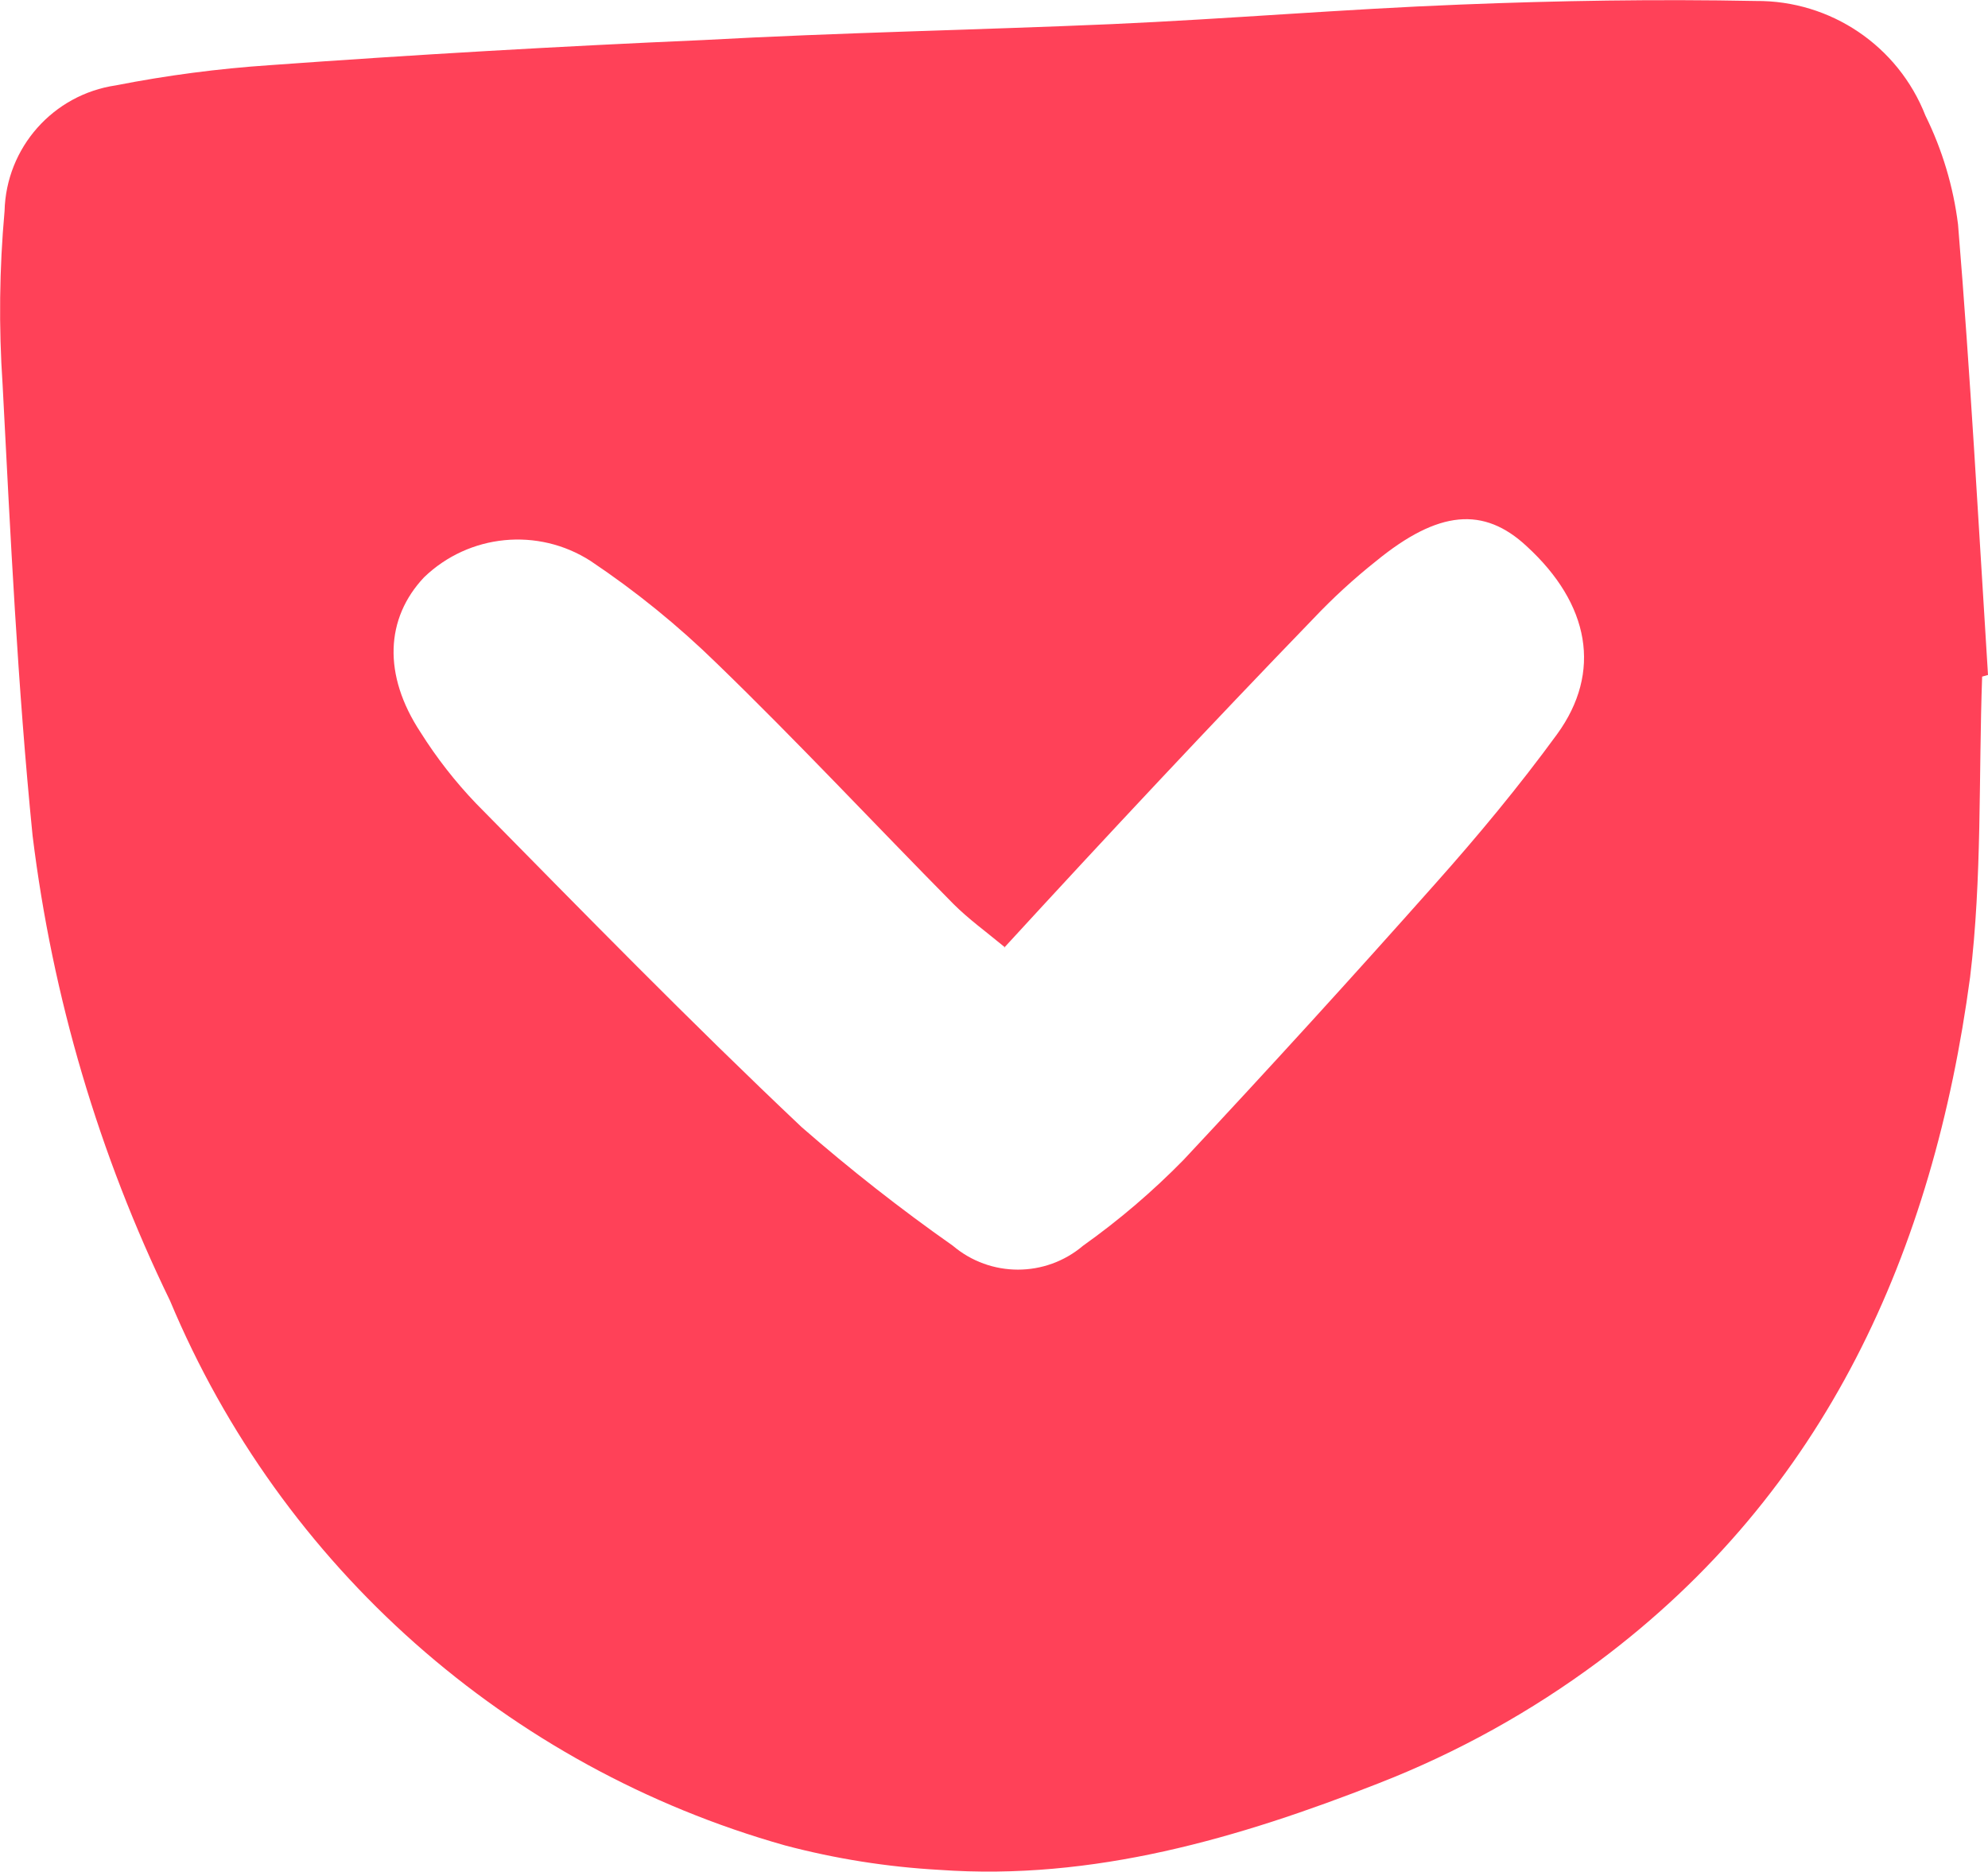
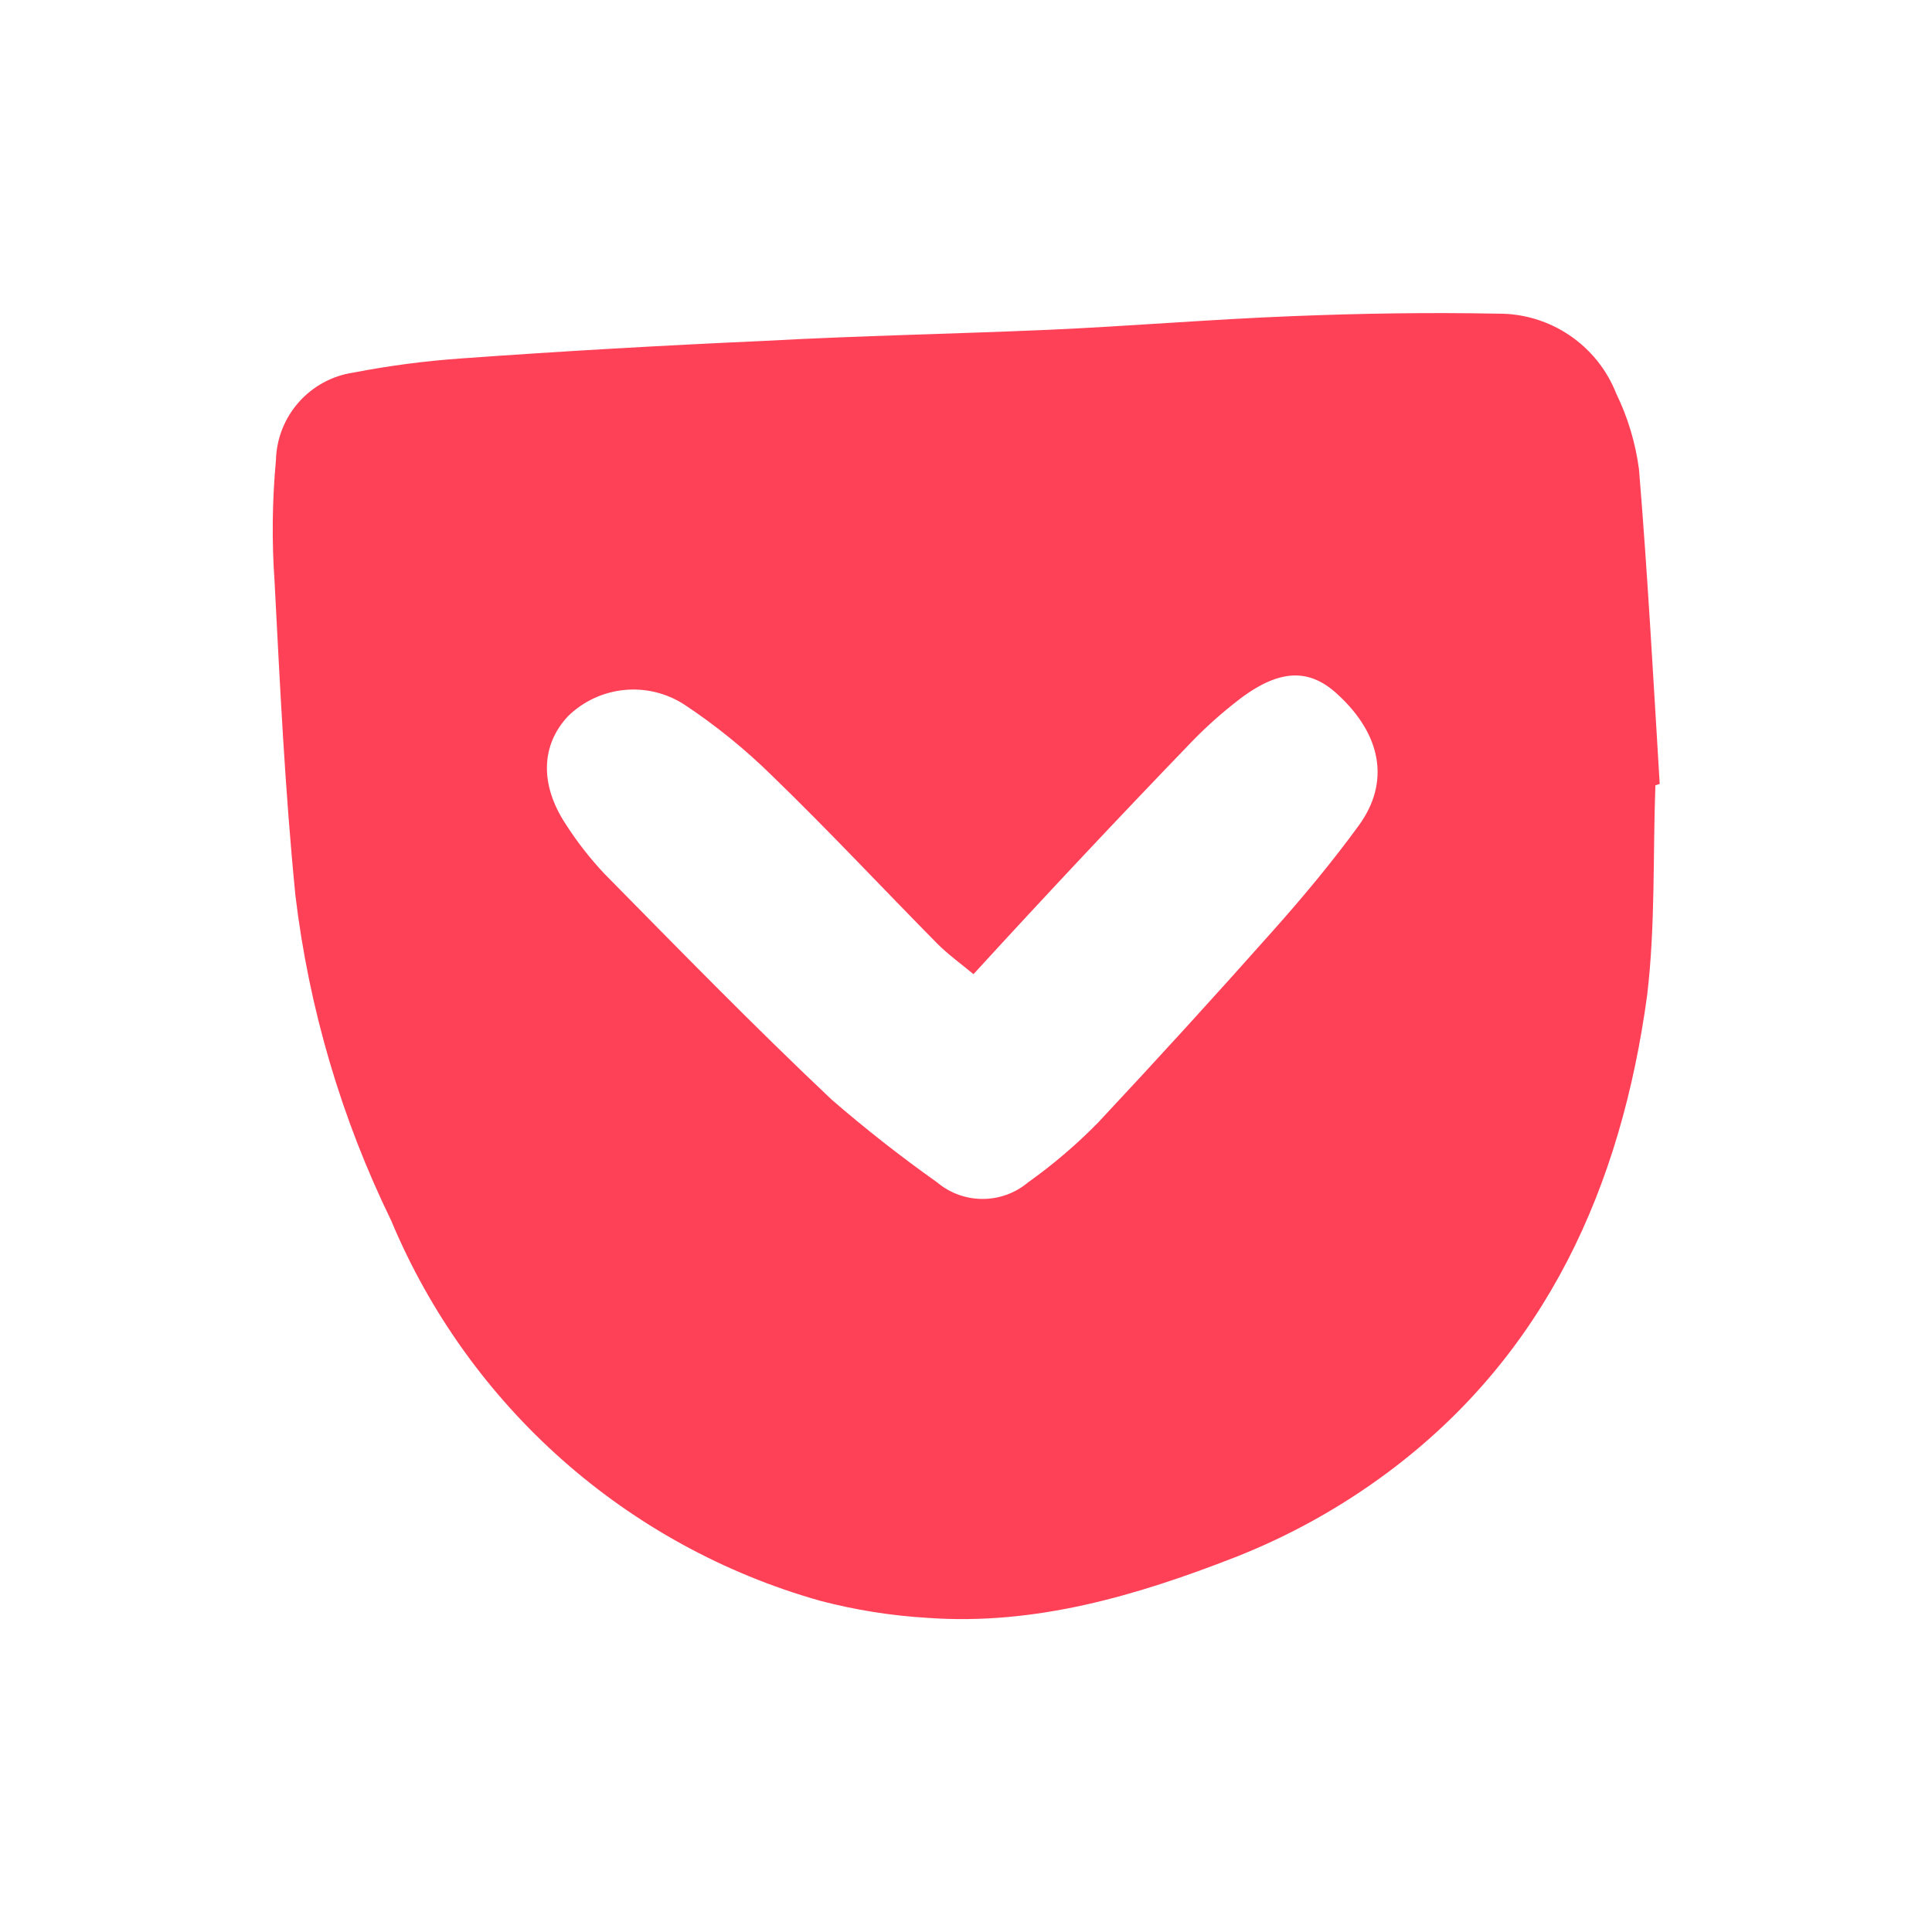
- <svg xmlns="http://www.w3.org/2000/svg" viewBox="0 0 61.03 57.45">
+ <svg xmlns="http://www.w3.org/2000/svg" viewBox="0 0 85 85">
  <defs>
-     <style>.a{fill:#ff4158;}</style>
+     <style>.a{fill:#ff4158;}.b{fill:none;}</style>
  </defs>
-   <path class="a" d="M60.85,20.77c-.11,3.08,0,6.19-.37,9.23-1.13,8.41-4.42,15.79-11.4,21a28.91,28.91,0,0,1-6.75,3.74c-4.31,1.69-8.77,3-13.5,2.66a23.67,23.67,0,0,1-4.73-.75A29,29,0,0,1,5.22,39.93,45.27,45.27,0,0,1,1,25.65C.54,21.05.32,16.43.08,11.81A33.87,33.87,0,0,1,.14,6.48,4,4,0,0,1,3.56,2.62,37.65,37.65,0,0,1,8.29,2q6.63-.48,13.29-.77C25.76,1,30,.92,34.14.74c3.57-.16,7.13-.46,10.7-.6,3-.12,6-.17,9.06-.11a5.54,5.54,0,0,1,5.21,3.52,10.49,10.49,0,0,1,1,3.34c.38,4.61.63,9.22.92,13.83Zm-30,8.31c-.58-.48-1.12-.87-1.58-1.33-2.43-2.46-4.8-5-7.27-7.39a27.11,27.11,0,0,0-3.87-3.14,4.14,4.14,0,0,0-5.11.5c-1.19,1.26-1.27,3-.11,4.76a13.74,13.74,0,0,0,1.7,2.18c3.29,3.34,6.57,6.7,10,9.94a56.28,56.28,0,0,0,4.64,3.64,3.09,3.09,0,0,0,4,0,22.86,22.86,0,0,0,3.08-2.63q3.93-4.2,7.73-8.48c1.31-1.47,2.58-3,3.74-4.59,1.39-1.91,1-4-.93-5.77-1.32-1.23-2.71-1.11-4.62.45A18.49,18.49,0,0,0,40.31,19c-3.16,3.27-6.25,6.57-9.49,10.1Z" />
+   <path class="a" d="M72.83,34.55c-.11,3.07,0,6.19-.36,9.22-1.14,8.41-4.43,15.8-11.4,21a29,29,0,0,1-6.75,3.75c-4.31,1.68-8.77,3-13.5,2.66a24.29,24.29,0,0,1-4.73-.75A29,29,0,0,1,17.21,53.7,44.81,44.81,0,0,1,13,39.42c-.46-4.6-.68-9.22-.92-13.83a32.84,32.84,0,0,1,.06-5.34,4,4,0,0,1,3.42-3.86,39.49,39.49,0,0,1,4.73-.62c4.42-.32,8.84-.57,13.29-.77,4.18-.23,8.42-.31,12.55-.49,3.57-.16,7.14-.46,10.71-.6,3-.12,6-.17,9.06-.11a5.55,5.55,0,0,1,5.21,3.52,10.83,10.83,0,0,1,1,3.34c.38,4.61.63,9.23.91,13.83Zm-30,8.31c-.58-.48-1.12-.87-1.58-1.33-2.43-2.46-4.8-5-7.27-7.39A25.92,25.92,0,0,0,30.11,31a4.12,4.12,0,0,0-5.11.5c-1.19,1.26-1.27,3-.11,4.76a15,15,0,0,0,1.7,2.18c3.29,3.34,6.57,6.7,10,9.94q2.23,1.93,4.64,3.64a3.11,3.11,0,0,0,4,0,22.86,22.86,0,0,0,3.08-2.63q3.93-4.2,7.73-8.48c1.31-1.47,2.58-3,3.74-4.59,1.39-1.91,1-4-.93-5.77-1.32-1.23-2.71-1.11-4.62.45a19,19,0,0,0-1.93,1.77c-3.16,3.28-6.25,6.57-9.49,10.11Z" />
+   <rect class="b" width="85" height="85" />
</svg>
